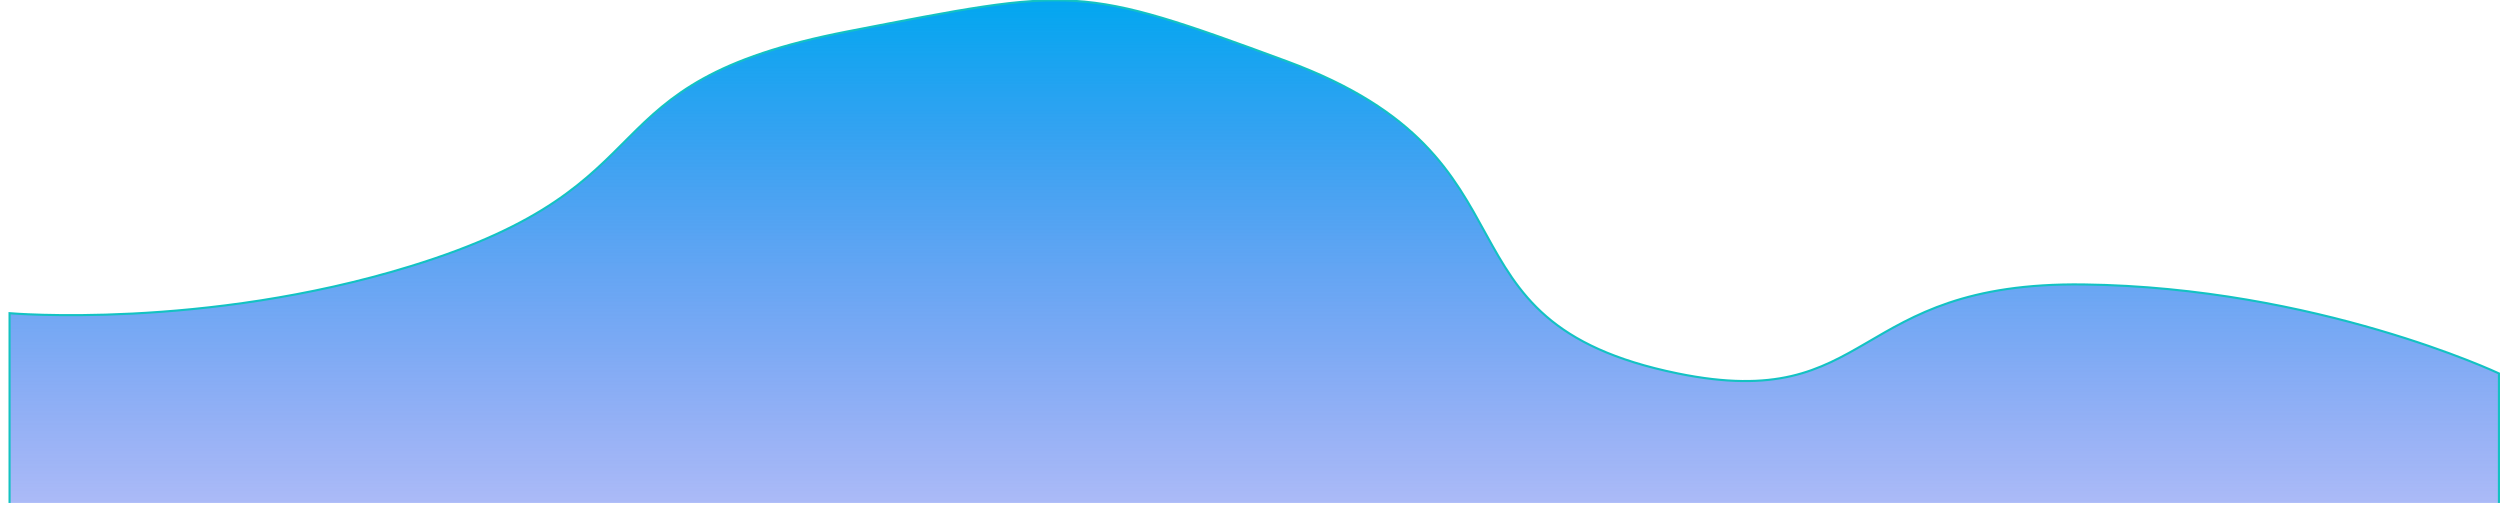
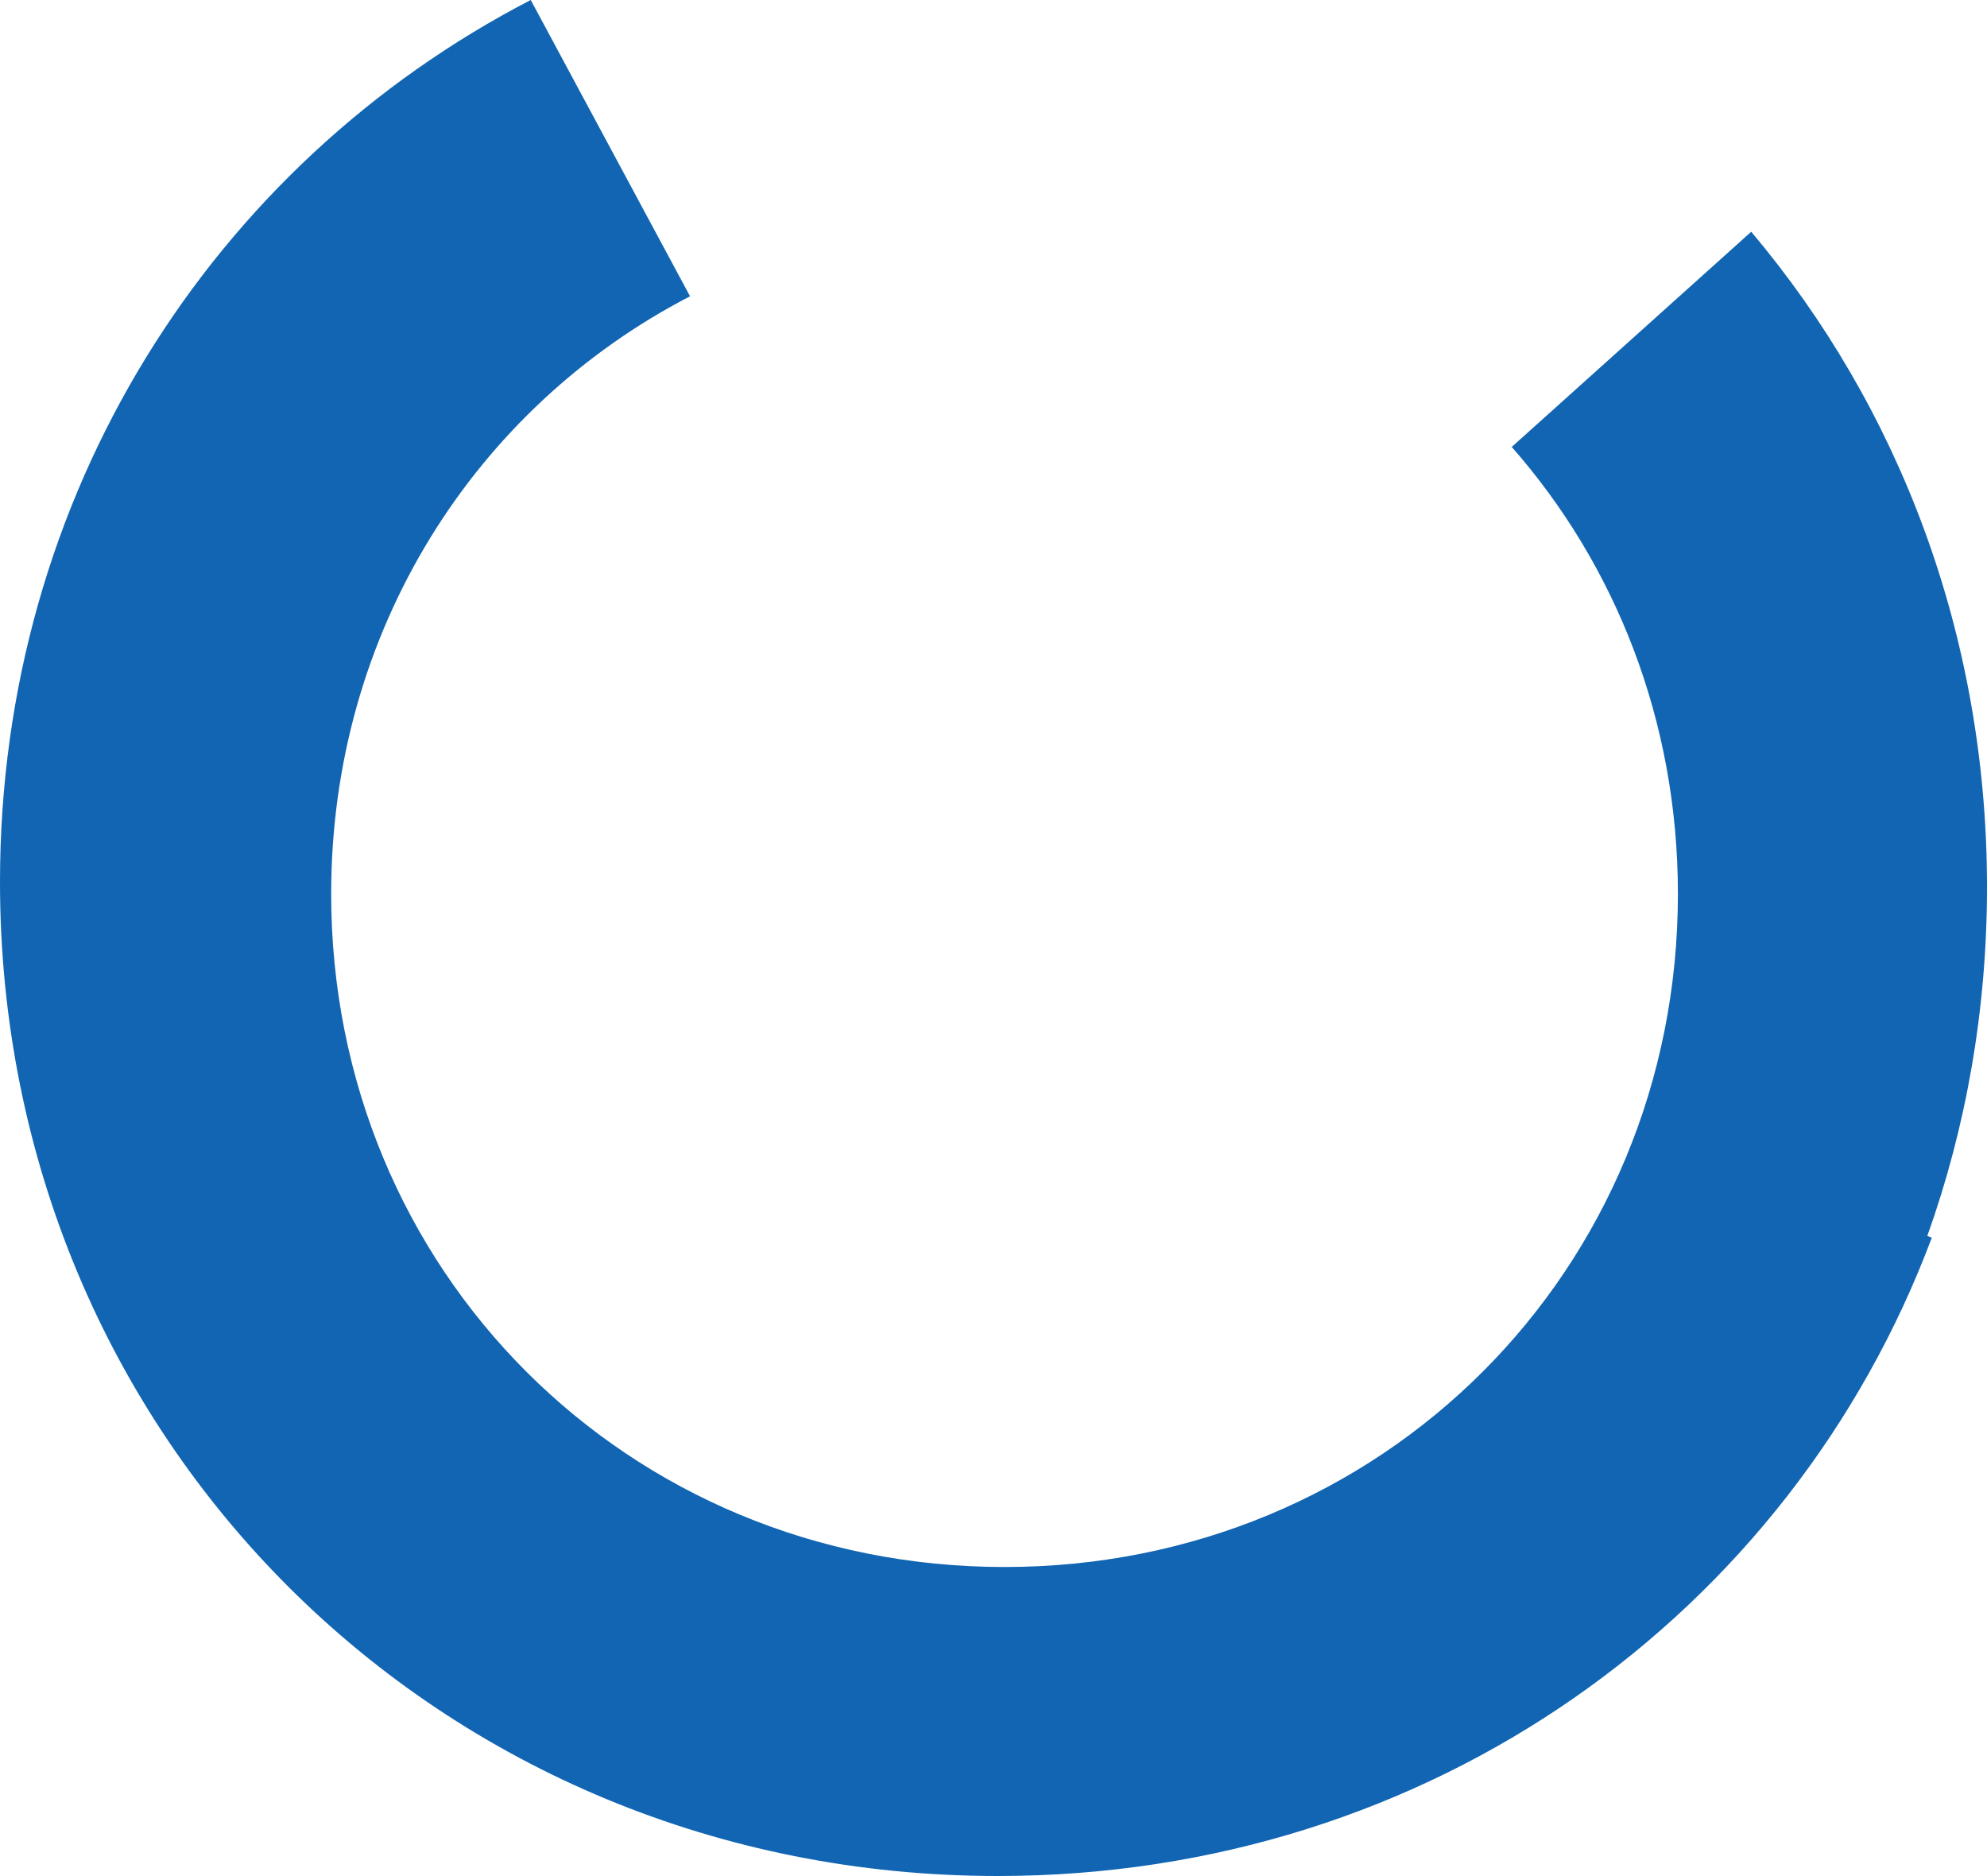
- <svg xmlns="http://www.w3.org/2000/svg" version="1.1" width="1177px" height="239px">
-   <defs>
-     <linearGradient gradientUnits="userSpaceOnUse" x1="588" y1="0" x2="588" y2="238" id="LinearGradient218">
-       <stop id="Stop219" stop-color="#02a7f0" offset="0" />
-       <stop id="Stop220" stop-color="#2f54eb" stop-opacity="0.4" offset="1" />
-     </linearGradient>
-   </defs>
-   <g transform="matrix(1 0 0 1 -130 -349 )">
-     <path d="M 4.5 236.783  L 1176.5 236.783  L 1176.5 175.807  C 1176.5 175.807  1090.676 135.33  981.022 133.925  C 870.388 132.507  882.627 194.761  789.877 175.807  C 669.749 151.257  730.919 75.022  605.888 28.855  C 507.495 -7.477  506.383 -5.956  399.274 14.743  C 271.951 39.348  320.198 86.334  193.164 125.373  C 95.74 155.313  4.5 147.457  4.5 147.457  L 4.5 236.783  Z " fill-rule="nonzero" fill="url(#LinearGradient218)" stroke="none" transform="matrix(1 0 0 1 130 349 )" />
-     <path d="M 1176.5 236.783  L 1176.5 175.807  C 1176.5 175.807  1090.676 135.33  981.022 133.925  C 870.388 132.507  882.627 194.761  789.877 175.807  C 669.749 151.257  730.919 75.022  605.888 28.855  C 507.495 -7.477  506.383 -5.956  399.274 14.743  C 271.951 39.348  320.198 86.334  193.164 125.373  C 95.74 155.313  4.5 147.457  4.5 147.457  L 4.5 236.783  " stroke-width="1" stroke="#13c2c2" fill="none" transform="matrix(1 0 0 1 130 349 )" />
+ <svg xmlns="http://www.w3.org/2000/svg" version="1.1" width="250px" height="236px">
+   <g transform="matrix(1 0 0 1 -1524 -304 )">
+     <path d="M 66.775 0  L 86.819 37.272  C 59.778 51.276  41.667 79.393  41.667 112.447  C 41.667 159.869  78.944 197.129  126.389 197.129  C 173.833 197.129  211.111 159.869  211.111 112.447  C 211.111 90.698  203.27 71.086  190.203 56.226  L 220.334 29.153  C 238.906 51.158  250 79.853  250 111.596  C 250 127.093  247.356 141.863  242.489 155.483  L 243.056 155.693  C 225.313 203.049  179.933 236  125.533 236  C 55.234 236  0 180.977  0 110.947  C 0 62.187  26.778 20.702  66.775 0  Z " fill-rule="nonzero" fill="#1165b2" stroke="none" transform="matrix(1 0 0 1 1524 304 )" />
  </g>
</svg>
